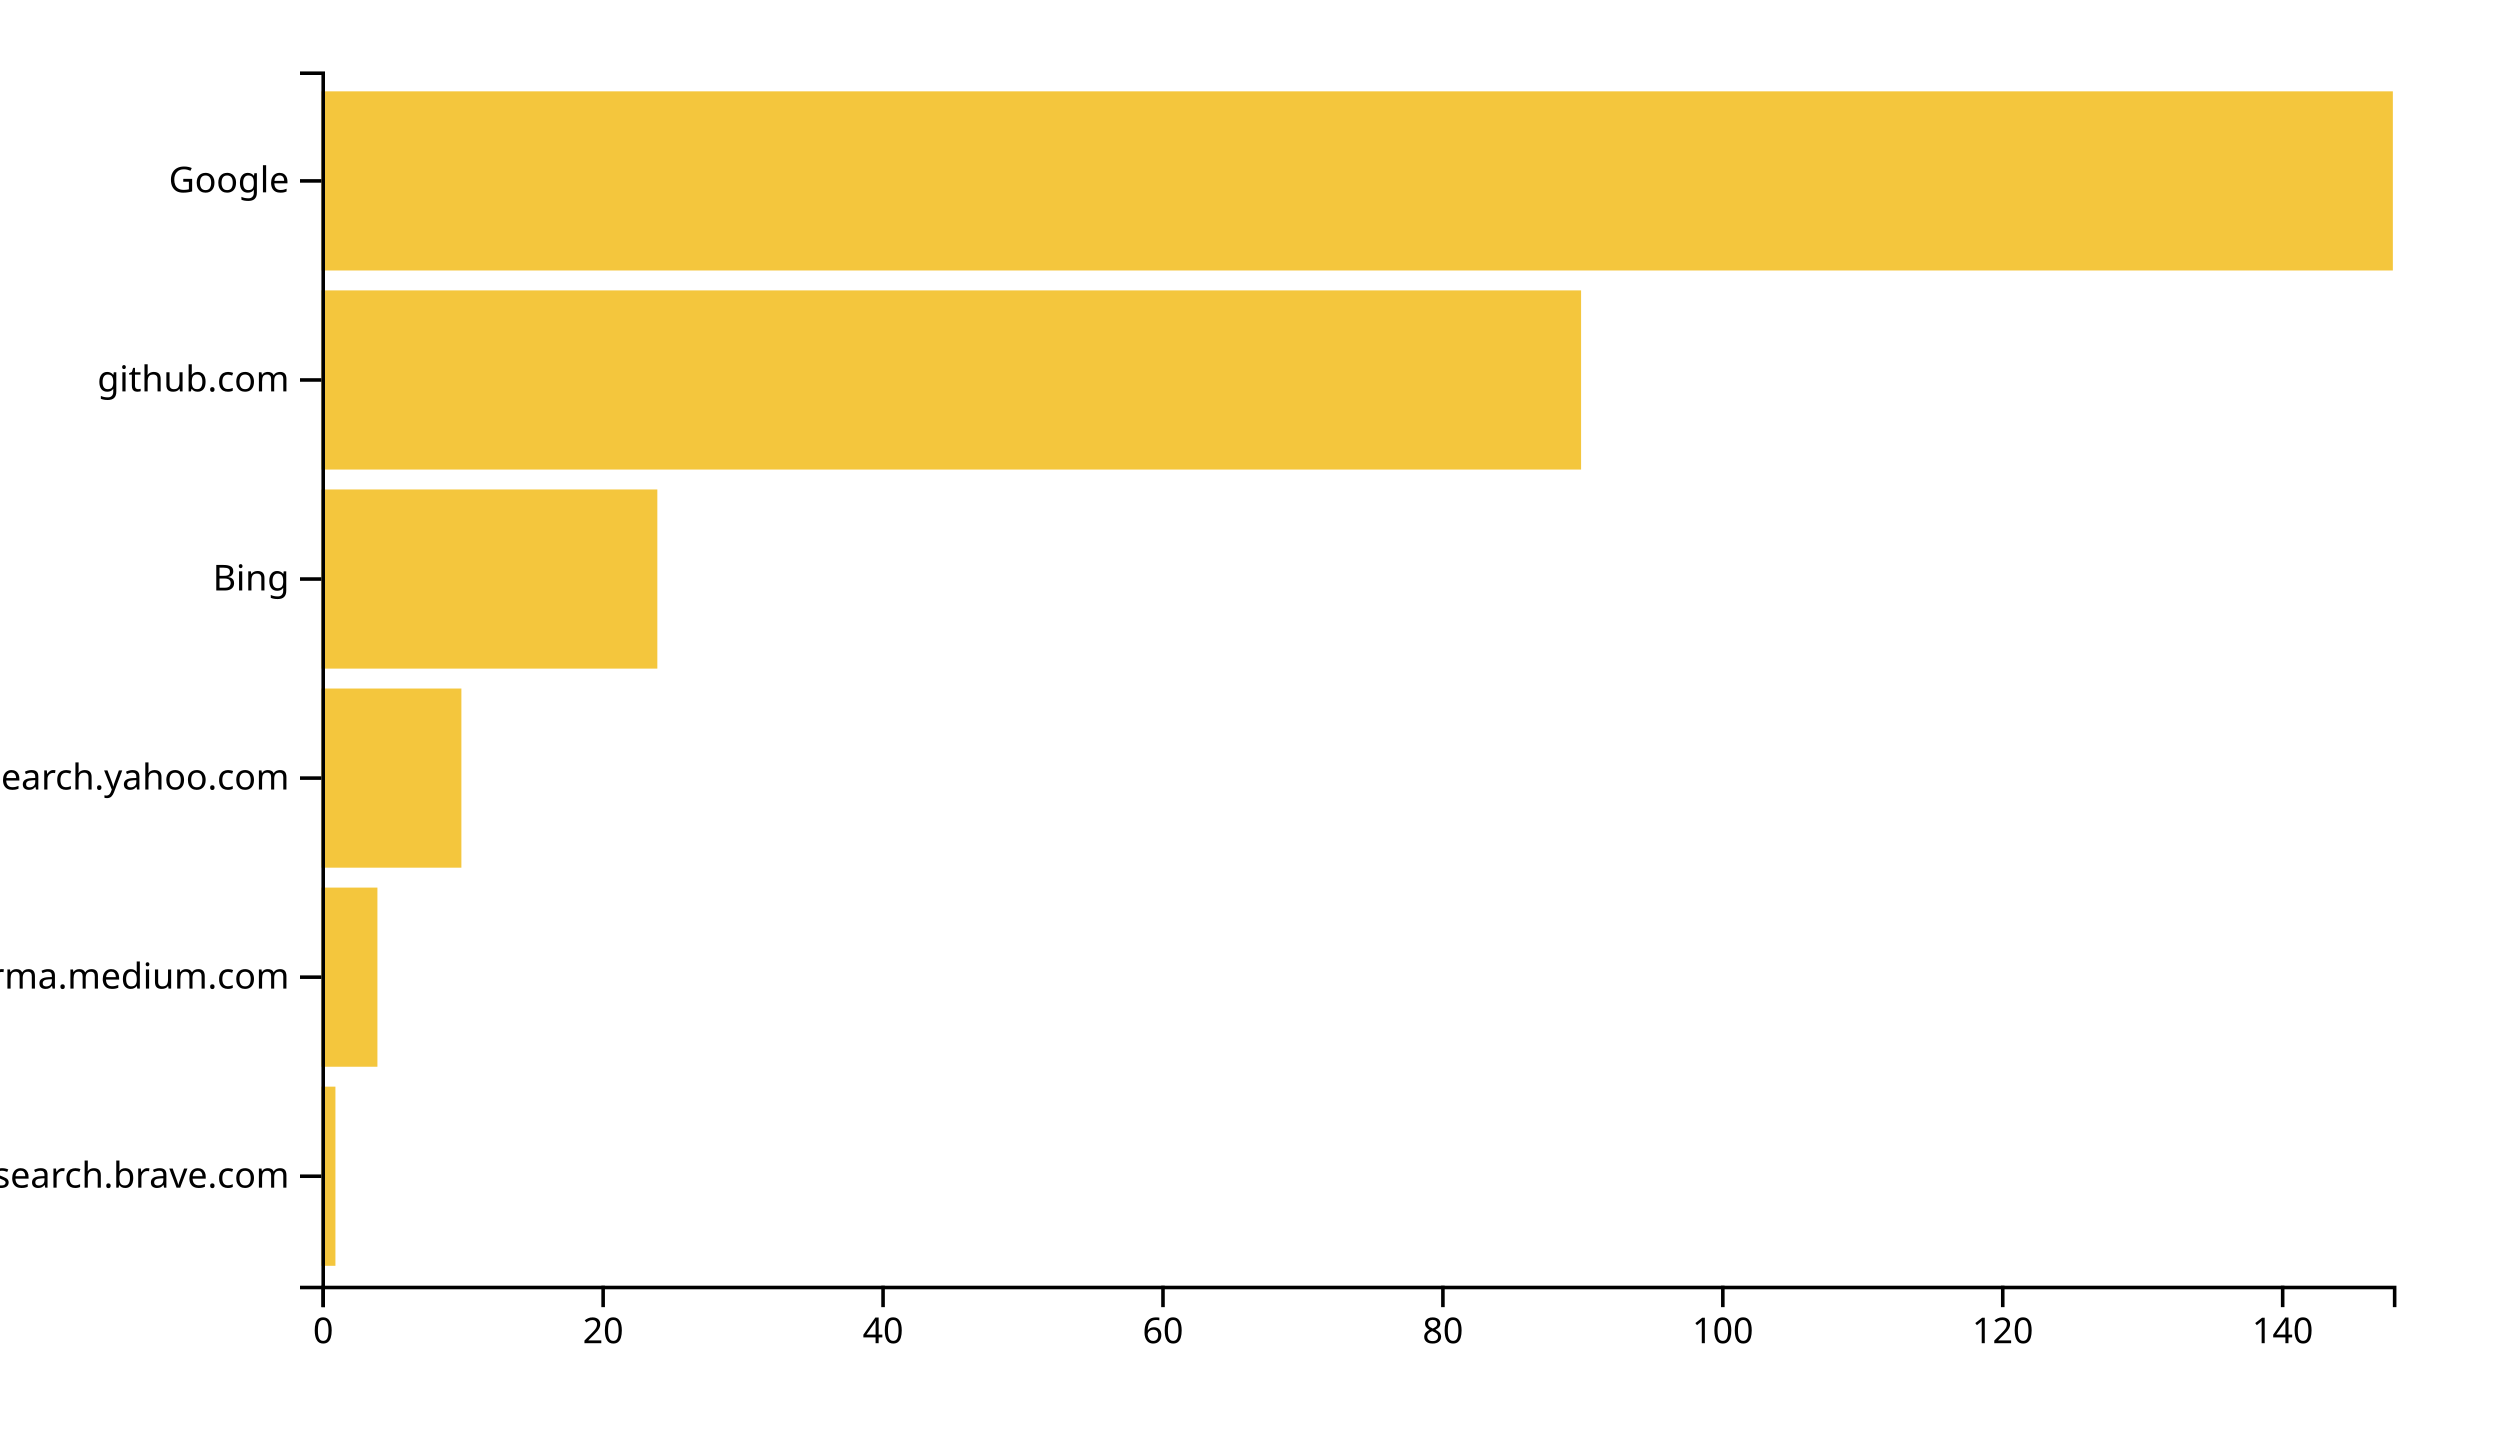
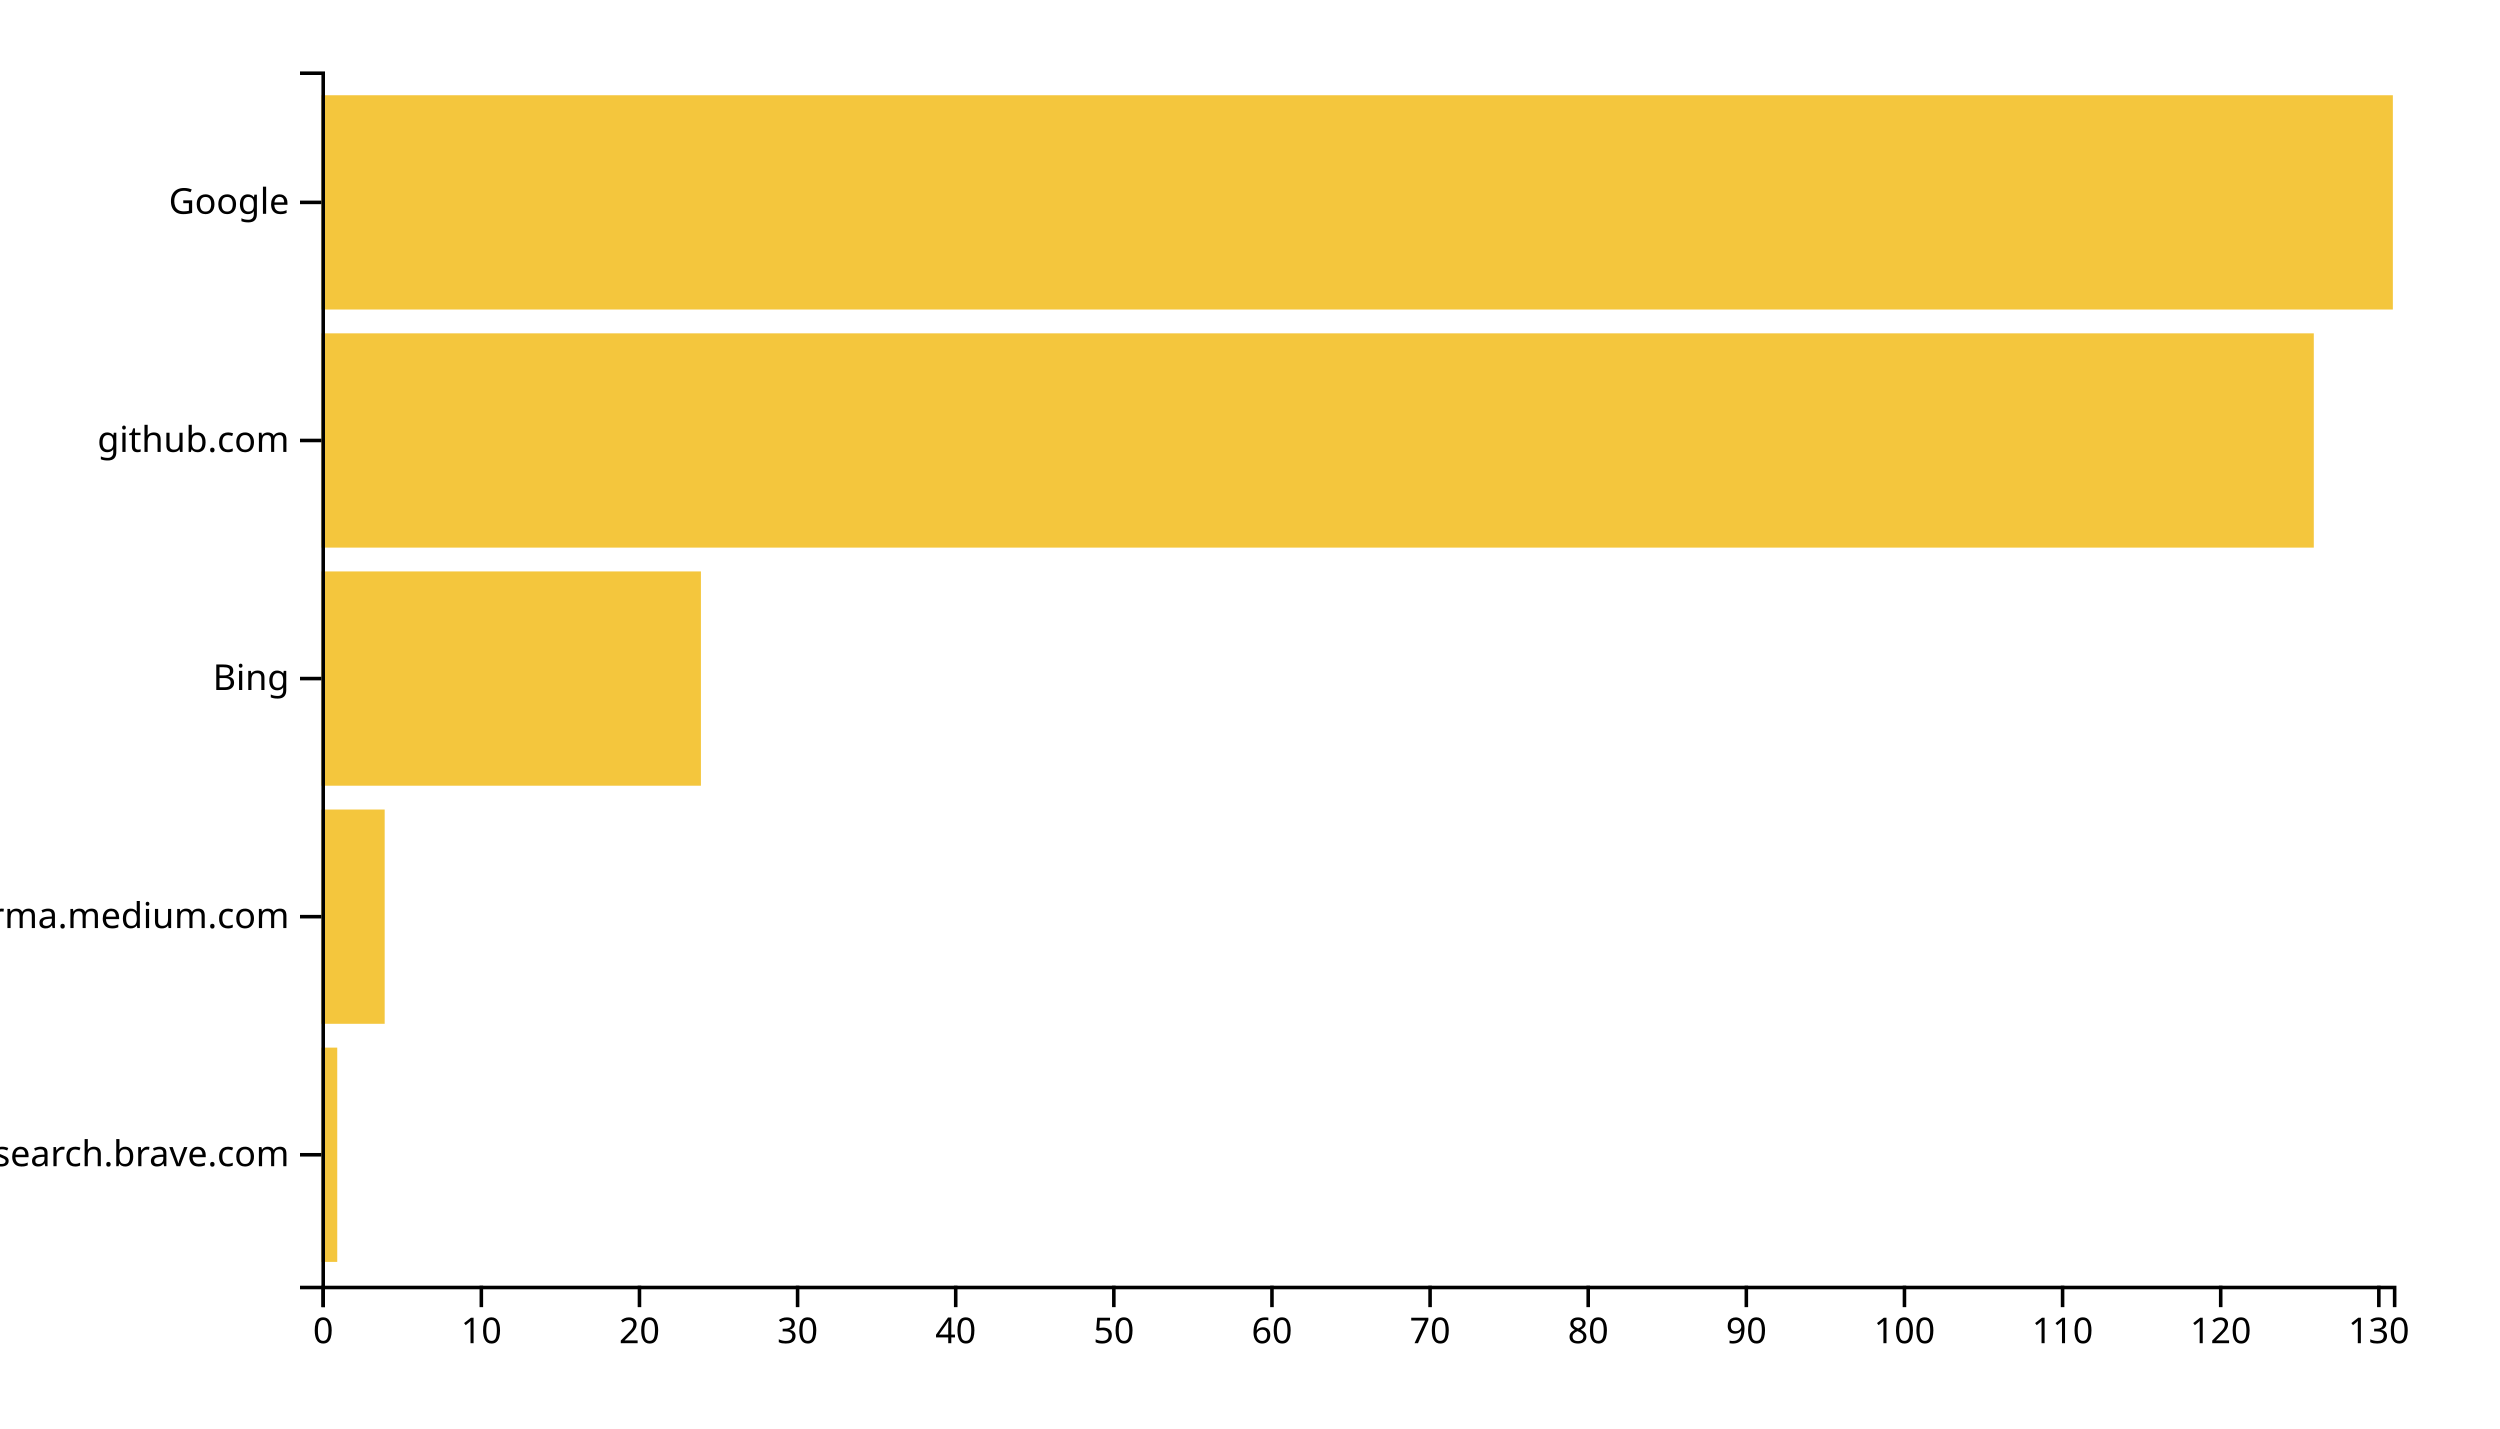
<svg xmlns="http://www.w3.org/2000/svg" width="700" height="400">
  <g transform="translate(90,20)">
-     <rect class="bar" width="3.919" y="284.262" height="50.164" style="fill: #f4c63d; text-anchor: end;" />
-     <rect class="bar" width="15.676" y="228.525" height="50.164" style="fill: #f4c63d; text-anchor: end;" />
-     <rect class="bar" width="39.189" y="172.787" height="50.164" style="fill: #f4c63d; text-anchor: end;" />
-     <rect class="bar" width="94.054" y="117.049" height="50.164" style="fill: #f4c63d; text-anchor: end;" />
-     <rect class="bar" width="352.703" y="61.311" height="50.164" style="fill: #f4c63d; text-anchor: end;" />
-     <rect class="bar" width="580" y="5.574" height="50.164" style="fill: #f4c63d; text-anchor: end;" />
+     <rect class="bar" width="4.427" y="273.333" height="60" style="fill: #f4c63d; text-anchor: end;" />
+     <rect class="bar" width="17.71" y="206.667" height="60" style="fill: #f4c63d; text-anchor: end;" />
+     <rect class="bar" width="106.26" y="140" height="60" style="fill: #f4c63d; text-anchor: end;" />
+     <rect class="bar" width="557.863" y="73.333" height="60" style="fill: #f4c63d; text-anchor: end;" />
+     <rect class="bar" width="580" y="6.667" height="60" style="fill: #f4c63d; text-anchor: end;" />
    <g transform="translate(0,340)" fill="none" font-size="10" font-family="sans-serif" text-anchor="middle">
      <path class="domain" stroke="currentColor" d="M0.5,6V0.5H580.5V6" />
      <g class="tick" opacity="1" transform="translate(0.5,0)">
        <line stroke="currentColor" y2="6" />
        <text fill="currentColor" y="9" dy="0.71em">0</text>
      </g>
-       <g class="tick" opacity="1" transform="translate(78.87838,0)">
+       <g class="tick" opacity="1" transform="translate(44.77481,0)">
+         <line stroke="currentColor" y2="6" />
+         <text fill="currentColor" y="9" dy="0.71em">10</text>
+       </g>
+       <g class="tick" opacity="1" transform="translate(89.04962,0)">
        <line stroke="currentColor" y2="6" />
        <text fill="currentColor" y="9" dy="0.71em">20</text>
      </g>
-       <g class="tick" opacity="1" transform="translate(157.2568,0)">
+       <g class="tick" opacity="1" transform="translate(133.3244,0)">
+         <line stroke="currentColor" y2="6" />
+         <text fill="currentColor" y="9" dy="0.71em">30</text>
+       </g>
+       <g class="tick" opacity="1" transform="translate(177.5992,0)">
        <line stroke="currentColor" y2="6" />
        <text fill="currentColor" y="9" dy="0.71em">40</text>
      </g>
-       <g class="tick" opacity="1" transform="translate(235.6351,0)">
+       <g class="tick" opacity="1" transform="translate(221.874,0)">
+         <line stroke="currentColor" y2="6" />
+         <text fill="currentColor" y="9" dy="0.71em">50</text>
+       </g>
+       <g class="tick" opacity="1" transform="translate(266.1489,0)">
        <line stroke="currentColor" y2="6" />
        <text fill="currentColor" y="9" dy="0.71em">60</text>
      </g>
-       <g class="tick" opacity="1" transform="translate(314.0135,0)">
+       <g class="tick" opacity="1" transform="translate(310.4237,0)">
+         <line stroke="currentColor" y2="6" />
+         <text fill="currentColor" y="9" dy="0.71em">70</text>
+       </g>
+       <g class="tick" opacity="1" transform="translate(354.6985,0)">
        <line stroke="currentColor" y2="6" />
        <text fill="currentColor" y="9" dy="0.71em">80</text>
      </g>
-       <g class="tick" opacity="1" transform="translate(392.3919,0)">
+       <g class="tick" opacity="1" transform="translate(398.9733,0)">
+         <line stroke="currentColor" y2="6" />
+         <text fill="currentColor" y="9" dy="0.71em">90</text>
+       </g>
+       <g class="tick" opacity="1" transform="translate(443.2481,0)">
        <line stroke="currentColor" y2="6" />
        <text fill="currentColor" y="9" dy="0.71em">100</text>
      </g>
-       <g class="tick" opacity="1" transform="translate(470.7703,0)">
+       <g class="tick" opacity="1" transform="translate(487.5229,0)">
+         <line stroke="currentColor" y2="6" />
+         <text fill="currentColor" y="9" dy="0.71em">110</text>
+       </g>
+       <g class="tick" opacity="1" transform="translate(531.7977,0)">
        <line stroke="currentColor" y2="6" />
        <text fill="currentColor" y="9" dy="0.71em">120</text>
      </g>
-       <g class="tick" opacity="1" transform="translate(549.1486,0)">
+       <g class="tick" opacity="1" transform="translate(576.0725,0)">
        <line stroke="currentColor" y2="6" />
-         <text fill="currentColor" y="9" dy="0.71em">140</text>
+         <text fill="currentColor" y="9" dy="0.71em">130</text>
      </g>
    </g>
    <g fill="none" font-size="10" font-family="sans-serif" text-anchor="end">
      <path class="domain" stroke="currentColor" d="M-6,340.5H0.5V0.5H-6" />
-       <g class="tick" opacity="1" transform="translate(0,309.3443)">
+       <g class="tick" opacity="1" transform="translate(0,303.3333)">
        <line stroke="currentColor" x2="-6" />
        <text fill="currentColor" x="-9" dy="0.32em">search.brave.com</text>
      </g>
-       <g class="tick" opacity="1" transform="translate(0,253.6066)">
+       <g class="tick" opacity="1" transform="translate(0,236.6667)">
        <line stroke="currentColor" x2="-6" />
        <text fill="currentColor" x="-9" dy="0.32em">xgirma.medium.com</text>
      </g>
-       <g class="tick" opacity="1" transform="translate(0,197.8689)">
-         <line stroke="currentColor" x2="-6" />
-         <text fill="currentColor" x="-9" dy="0.32em">in.search.yahoo.com</text>
-       </g>
-       <g class="tick" opacity="1" transform="translate(0,142.1311)">
+       <g class="tick" opacity="1" transform="translate(0,170)">
        <line stroke="currentColor" x2="-6" />
        <text fill="currentColor" x="-9" dy="0.32em">Bing</text>
      </g>
-       <g class="tick" opacity="1" transform="translate(0,86.39344)">
+       <g class="tick" opacity="1" transform="translate(0,103.3333)">
        <line stroke="currentColor" x2="-6" />
        <text fill="currentColor" x="-9" dy="0.32em">github.com</text>
      </g>
-       <g class="tick" opacity="1" transform="translate(0,30.65574)">
+       <g class="tick" opacity="1" transform="translate(0,36.66667)">
        <line stroke="currentColor" x2="-6" />
        <text fill="currentColor" x="-9" dy="0.32em">Google</text>
      </g>
    </g>
  </g>
</svg>
